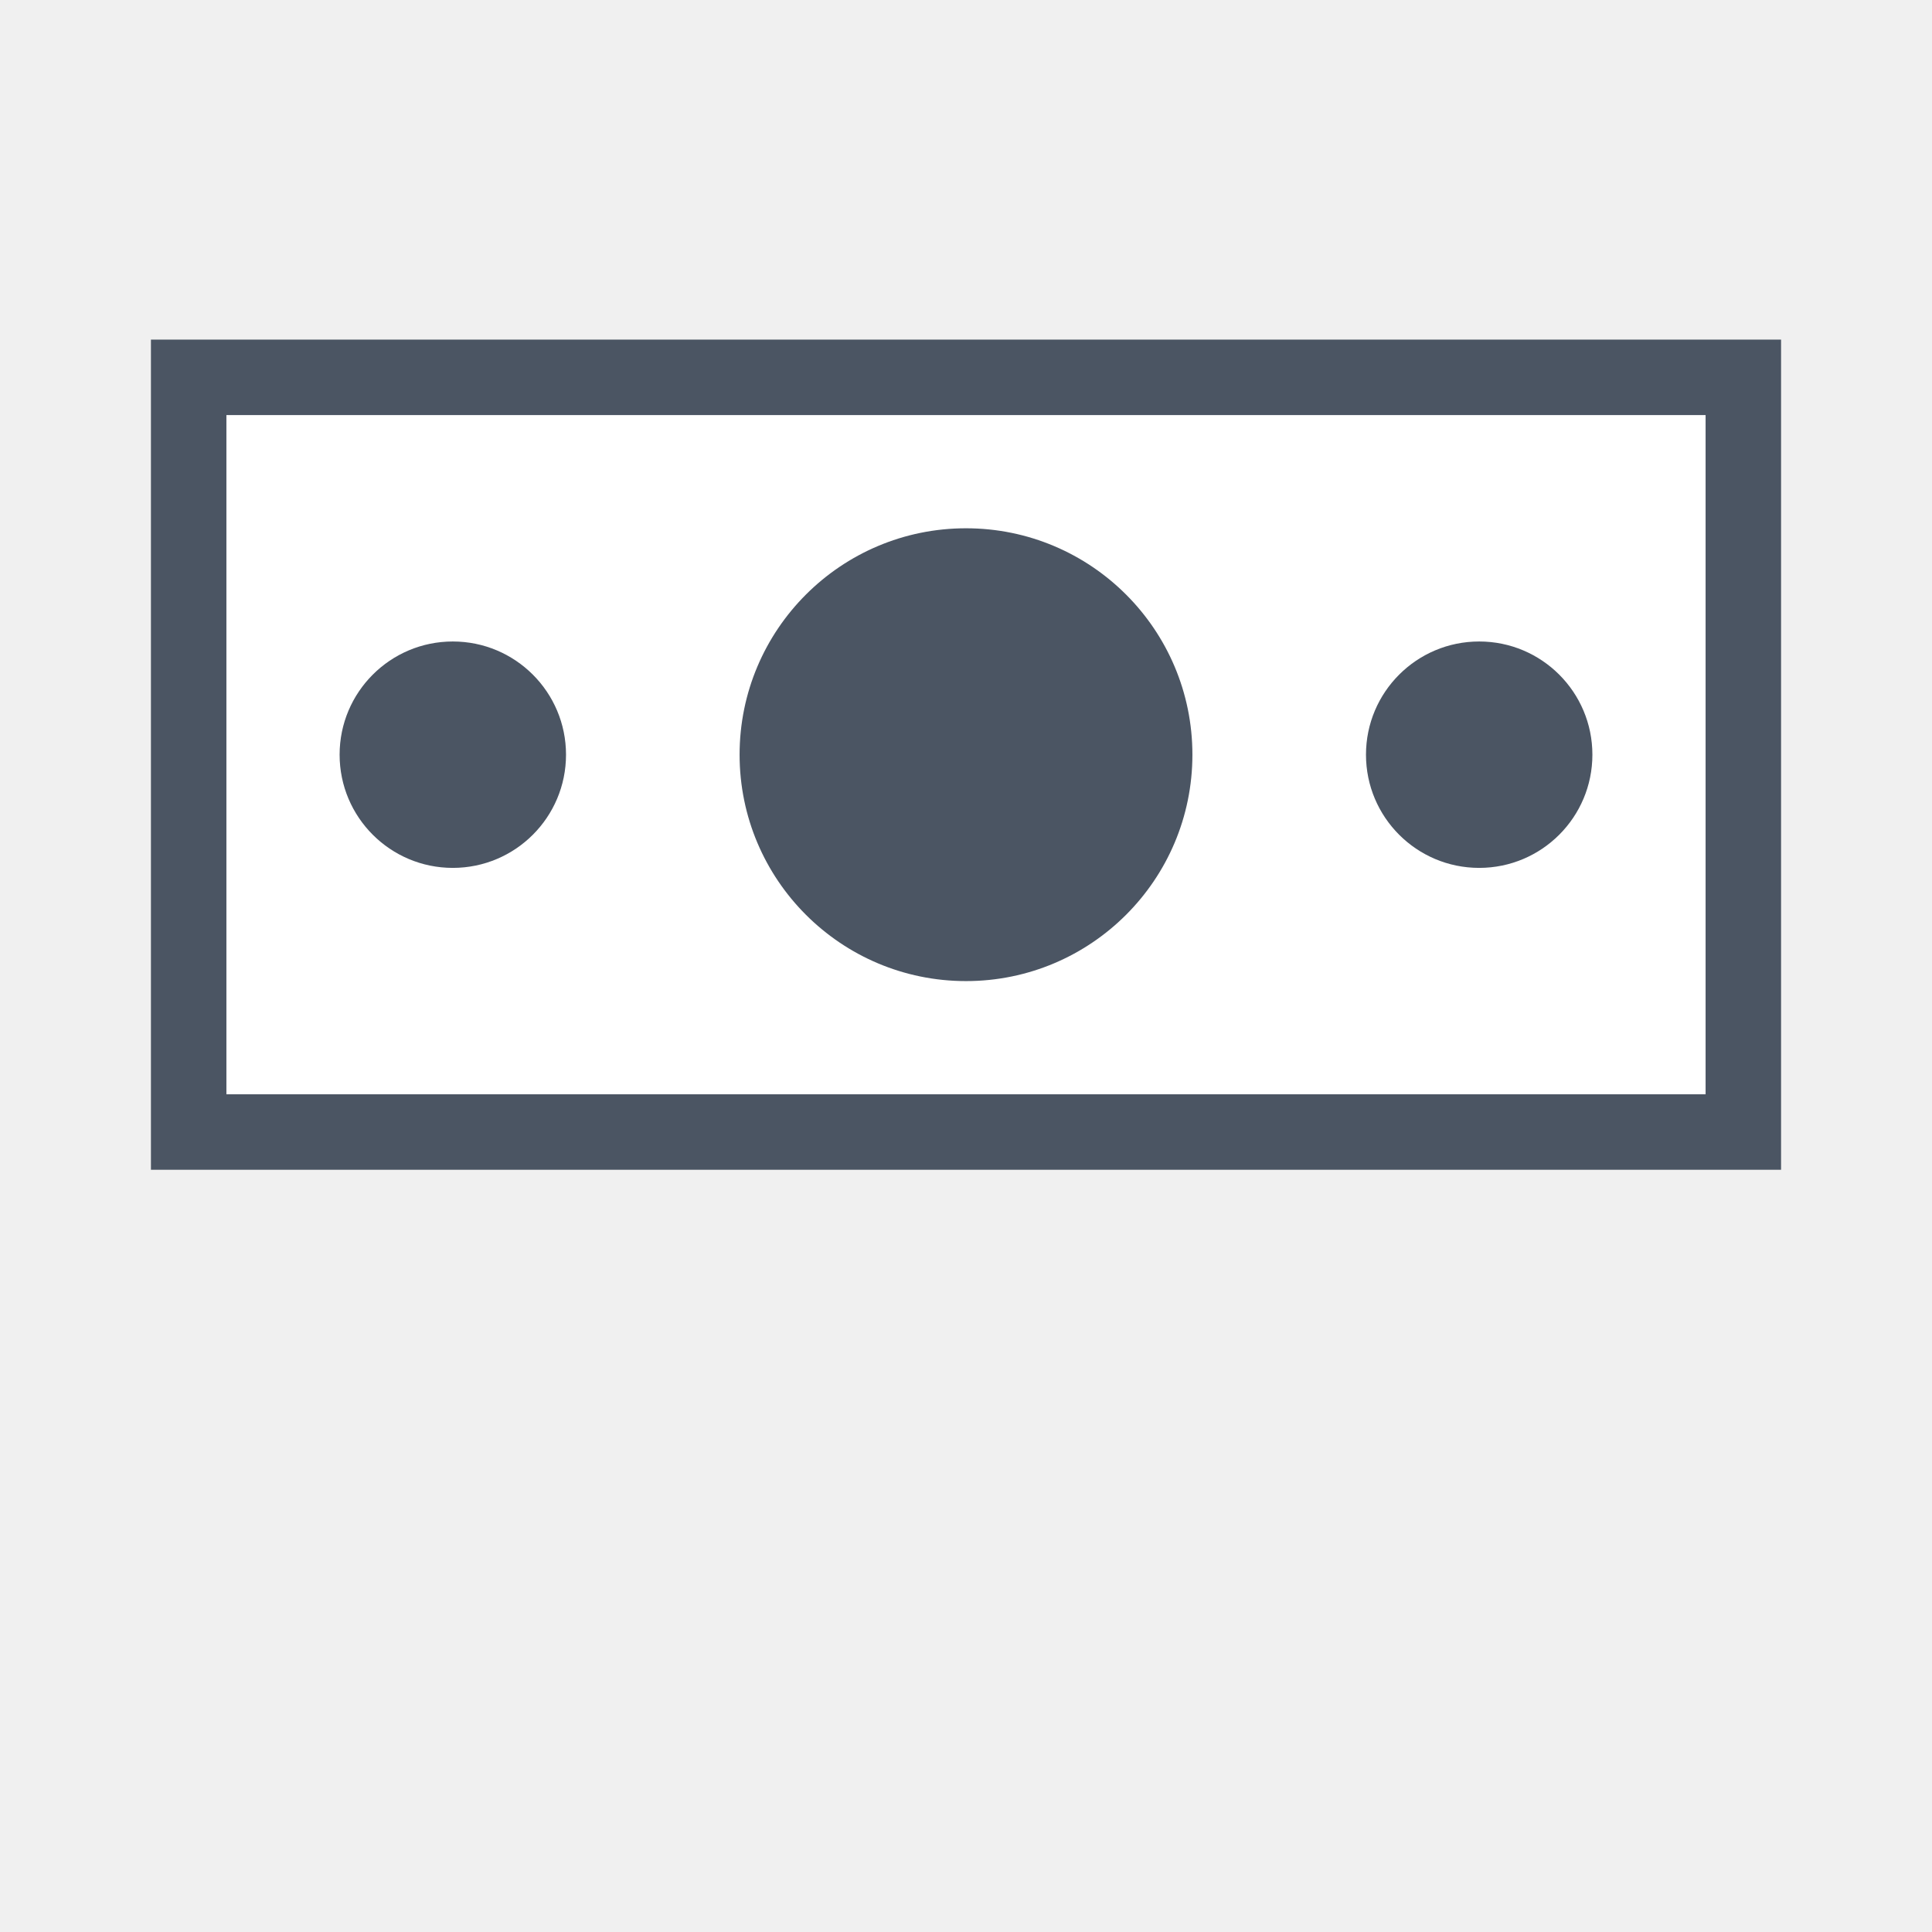
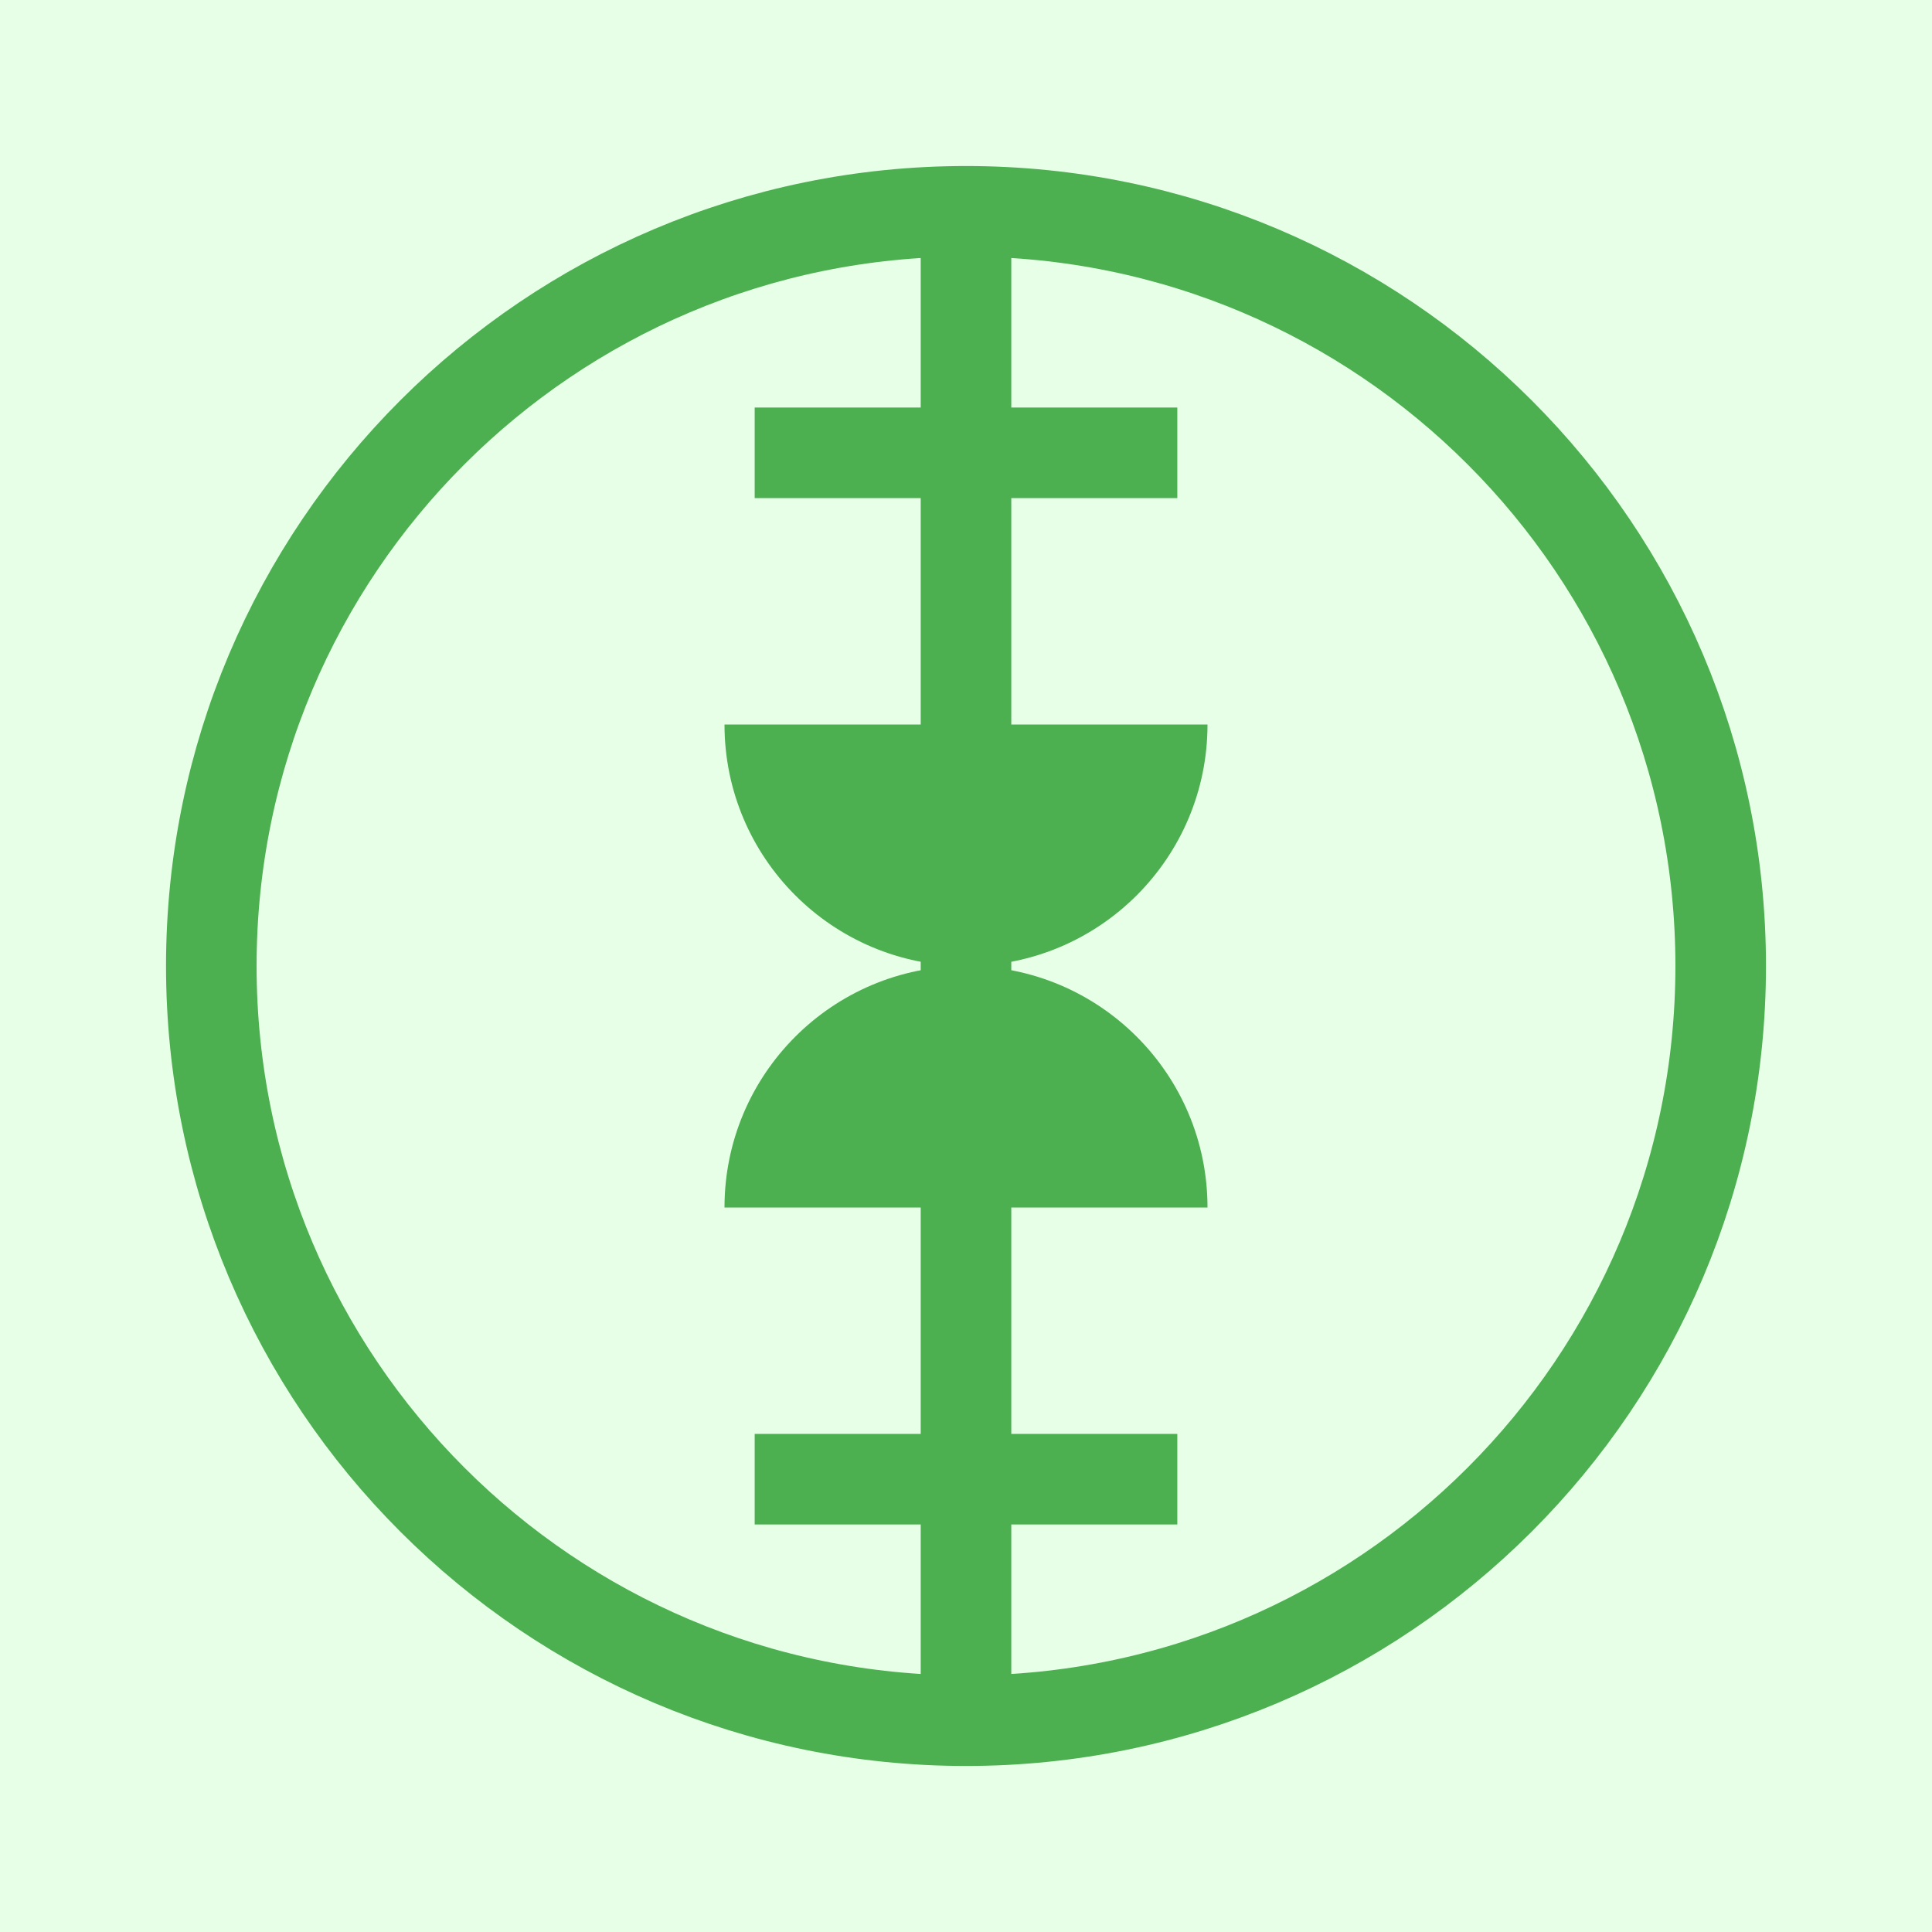
- <svg xmlns="http://www.w3.org/2000/svg" viewBox="0 0 512 512">
-   <rect x="50" y="100" width="412" height="200" fill="#fff" stroke="#4B5563" stroke-width="20" />
-   <circle cx="256" cy="200" r="60" fill="#4B5563" />
-   <circle cx="120" cy="200" r="30" fill="#4B5563" />
-   <circle cx="392" cy="200" r="30" fill="#4B5563" />
+ <svg xmlns="http://www.w3.org/2000/svg" width="512" height="512" viewBox="0 0 512 512">
+   <rect width="100%" height="100%" fill="#e6ffe6" />
+   <g transform="translate(128,128) scale(0.5,0.5)">
+     <path d="M 256 0 C 256 0 256 0 256 0 L 256 512 C 256 512 256 512 256 512 L 256 0 Z" fill="#4CAF50" />
+     <path d="M 384 128 C 384 128 384 128 384 128 C 384 198.692 326.692 256 256 256 C 185.308 256 128 198.692 128 128 C 128 128 128 128 128 128 L 384 128 Z" fill="#4CAF50" />
+     <path d="M 384 384 C 384 384 384 384 384 384 C 384 313.308 326.692 256 256 256 C 185.308 256 128 313.308 128 384 C 128 384 128 384 128 384 L 384 384 Z" fill="#4CAF50" />
+     <path d="M 256 64 L 256 448" stroke="#4CAF50" stroke-width="32" />
+   </g>
+   <circle cx="256" cy="256" r="200" fill="none" stroke="#4CAF50" stroke-width="24" />
+   <path d="M 256 56 L 256 456" stroke="#4CAF50" stroke-width="24" />
+   <path d="M 200 120 L 312 120" stroke="#4CAF50" stroke-width="24" />
+   <path d="M 200 392 L 312 392" stroke="#4CAF50" stroke-width="24" />
</svg>
